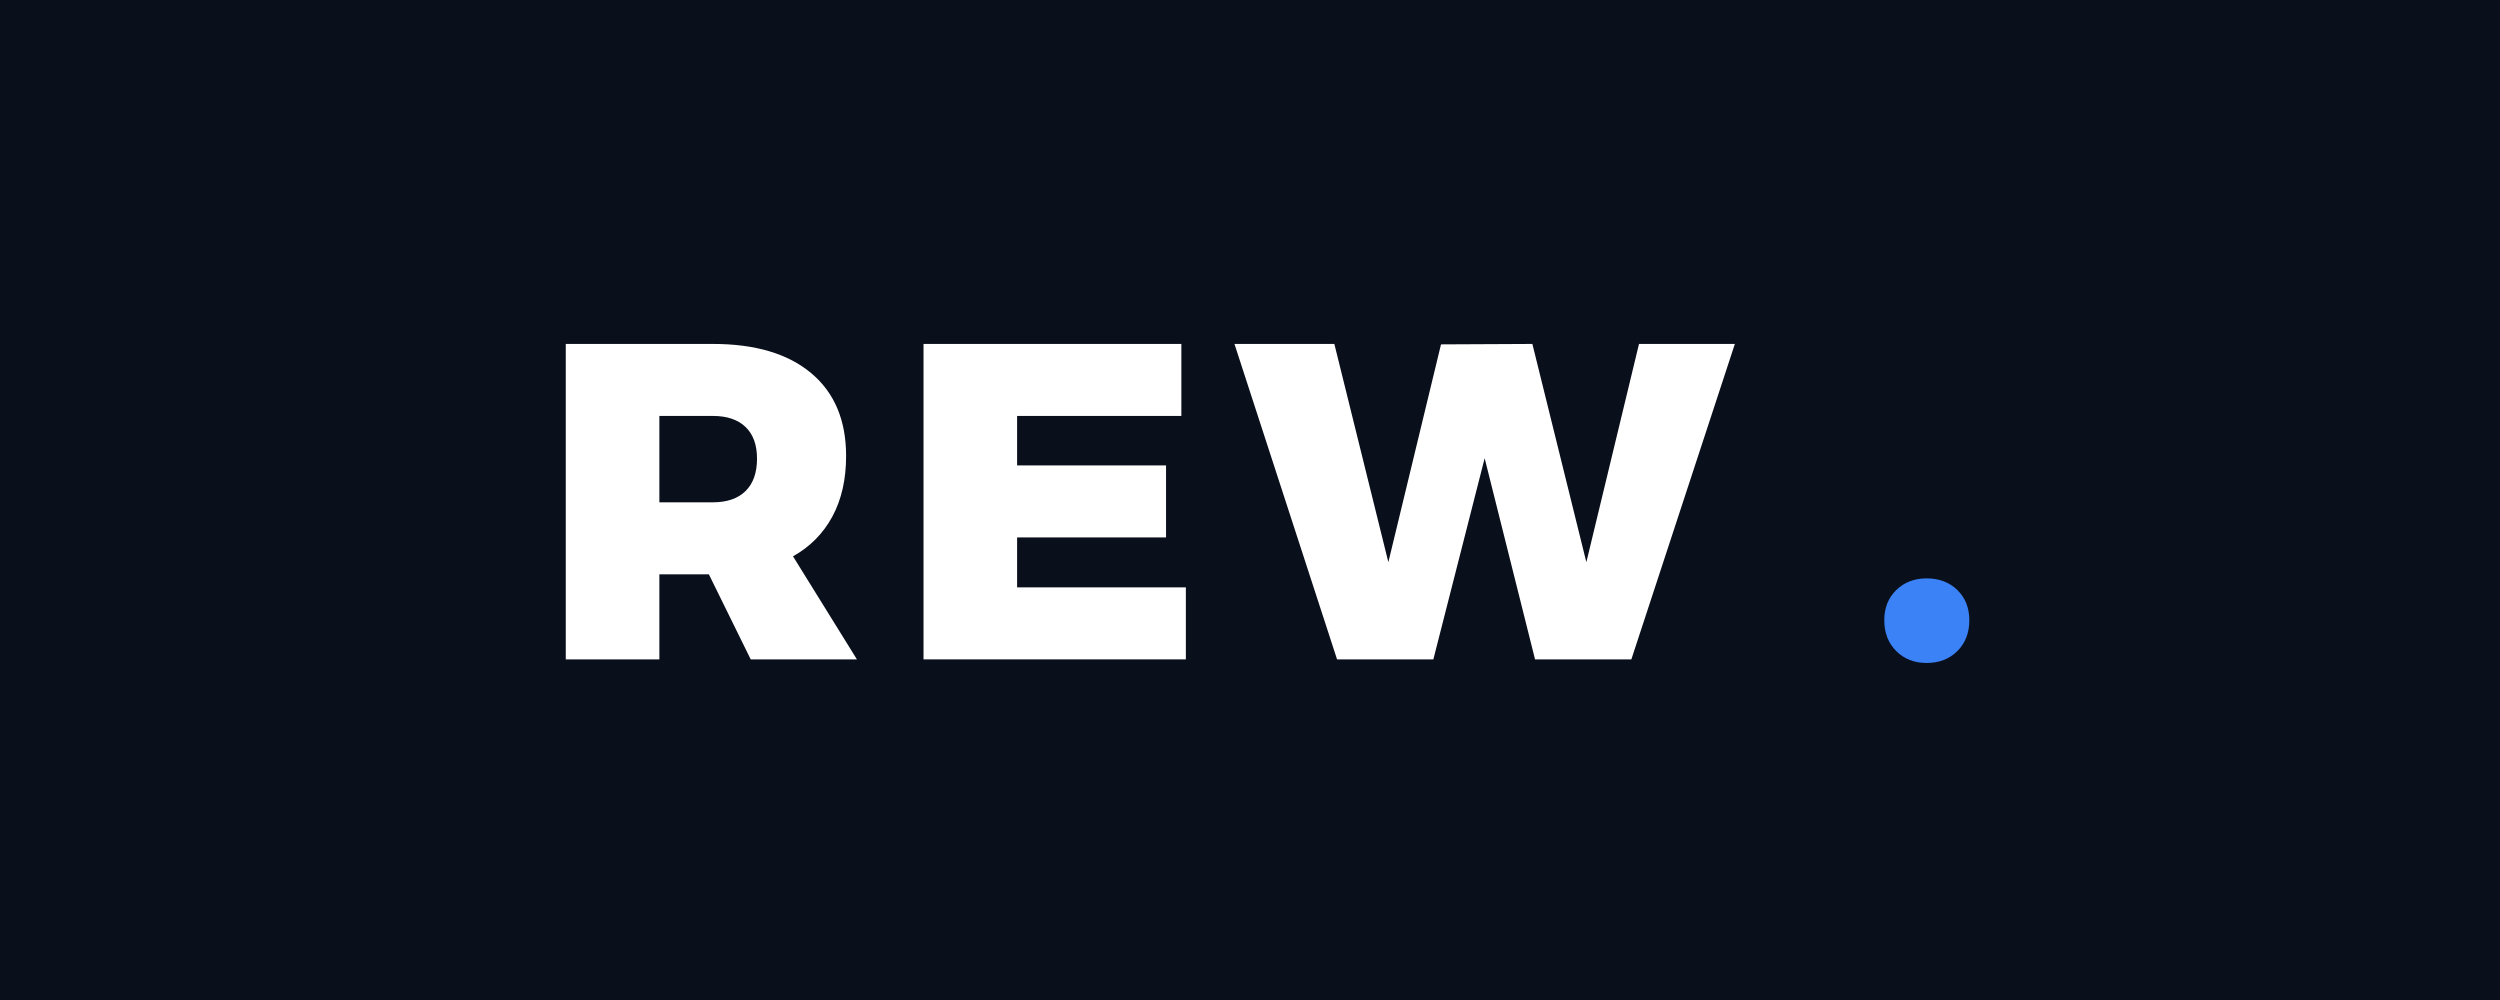
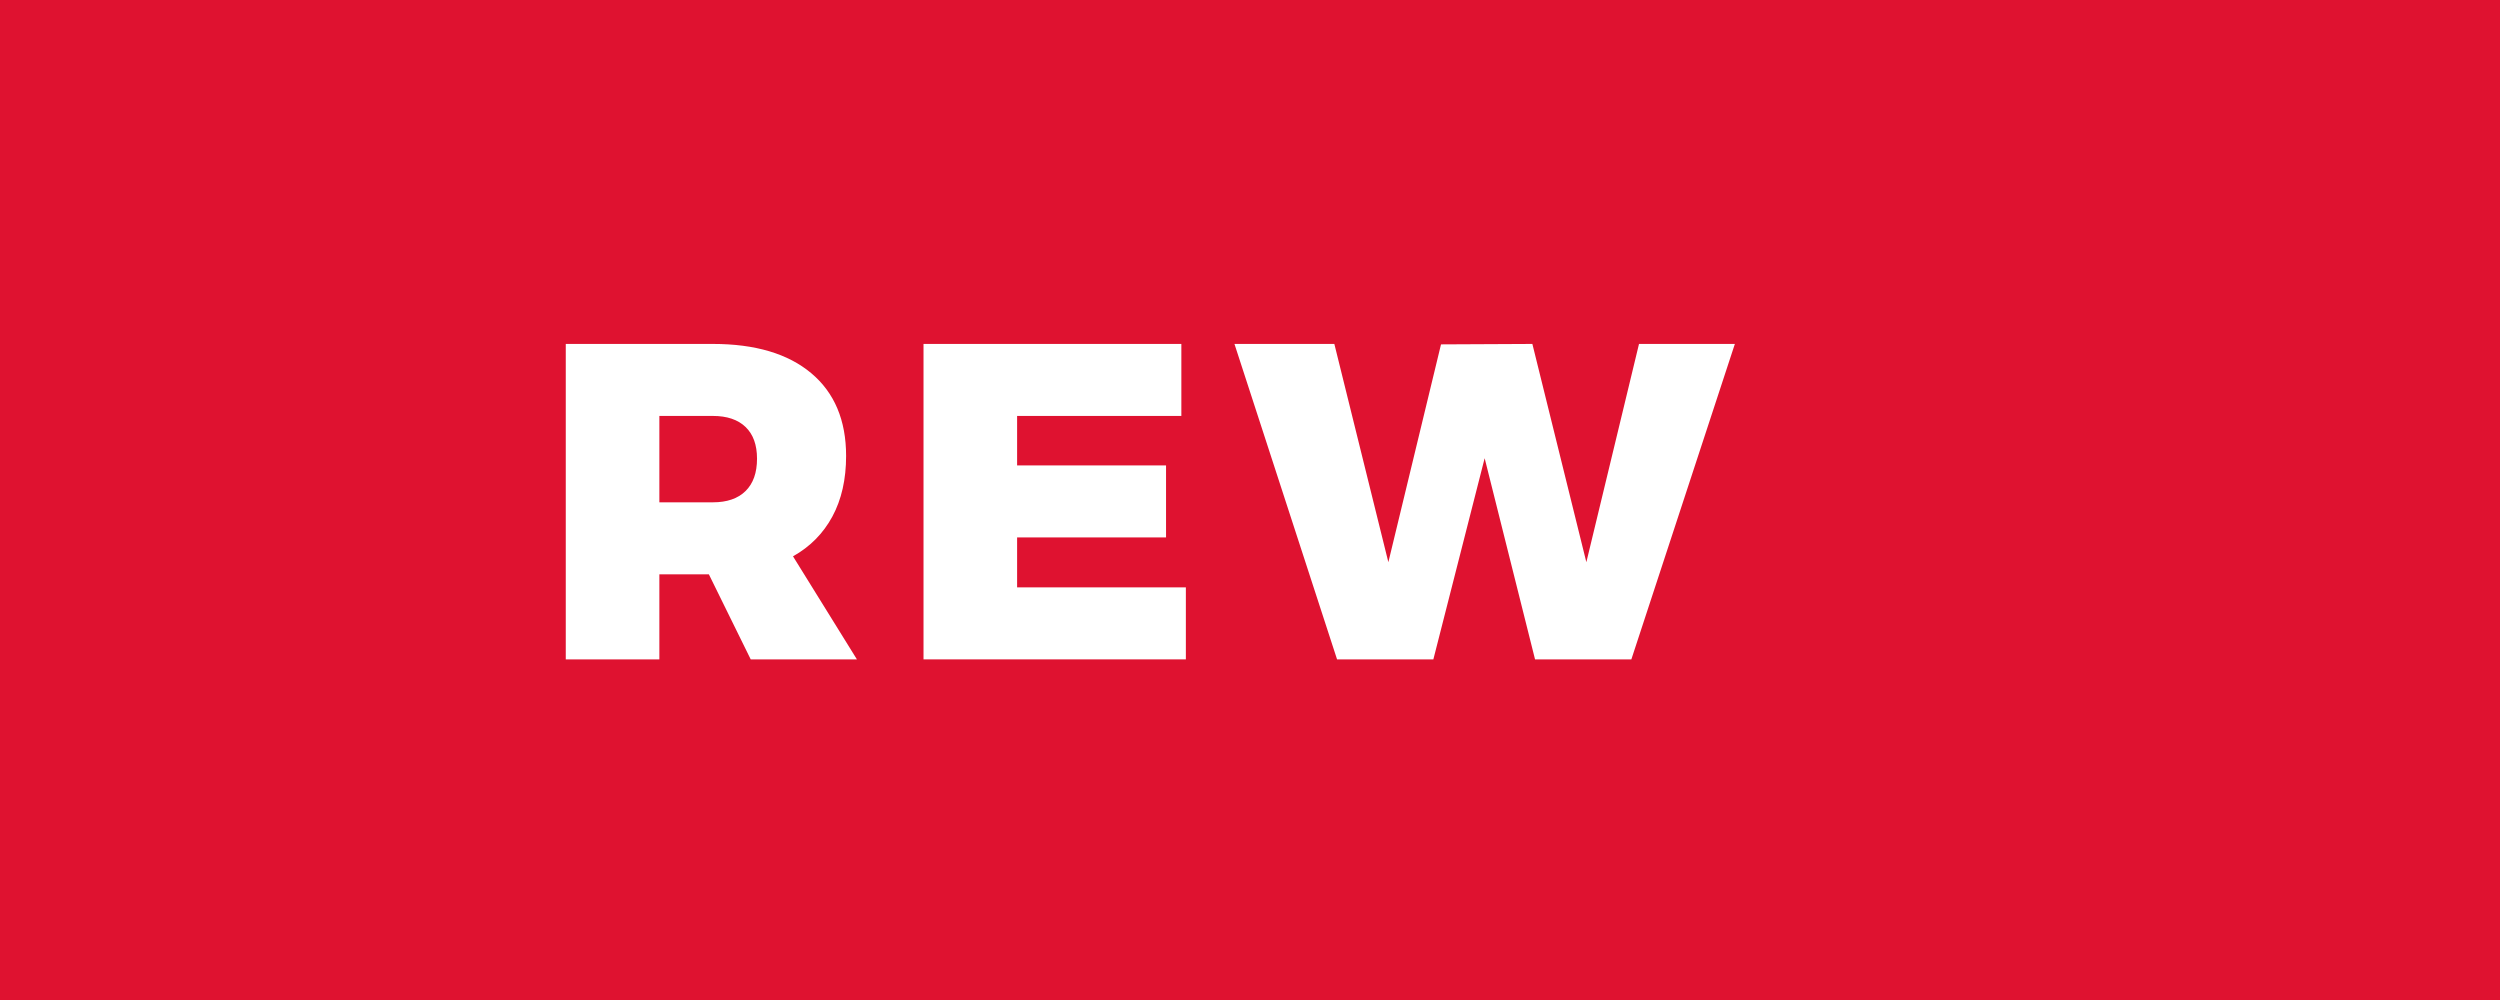
<svg xmlns="http://www.w3.org/2000/svg" width="2000" zoomAndPan="magnify" viewBox="0 0 1500 600" height="800" preserveAspectRatio="xMidYMid meet" version="1.0">
  <defs>
    <g />
  </defs>
  <rect x="-150" width="1800" fill="#ffffff" y="-60" height="720" fill-opacity="1" />
-   <rect x="-150" width="1800" fill="#0a0f1c" y="-60" height="720" fill-opacity="1" />
+   <rect x="-150" width="1800" fill="#df1230" y="-60" height="720" fill-opacity="1" />
  <g fill="#ffffff" fill-opacity="1">
    <g transform="translate(323.5229, 395.625)">
      <g>
        <path d="M 126.906 0 L 101.797 -51.031 L 72.094 -51.031 L 72.094 0 L 15.938 0 L 15.938 -189.266 L 104.219 -189.266 C 129.602 -189.266 149.27 -183.414 163.219 -171.719 C 177.164 -160.02 184.141 -143.461 184.141 -122.047 C 184.141 -108.004 181.395 -95.895 175.906 -85.719 C 170.414 -75.551 162.539 -67.586 152.281 -61.828 L 190.625 0 Z M 72.094 -94.234 L 104.219 -94.234 C 112.676 -94.234 119.203 -96.484 123.797 -100.984 C 128.391 -105.484 130.688 -111.961 130.688 -120.422 C 130.688 -128.703 128.391 -135.047 123.797 -139.453 C 119.203 -143.859 112.676 -146.062 104.219 -146.062 L 72.094 -146.062 Z M 72.094 -94.234 " />
      </g>
    </g>
  </g>
  <g fill="#ffffff" fill-opacity="1">
    <g transform="translate(538.1725, 395.625)">
      <g>
        <path d="M 170.641 -146.062 L 72.094 -146.062 L 72.094 -116.375 L 161.453 -116.375 L 161.453 -73.172 L 72.094 -73.172 L 72.094 -43.203 L 173.344 -43.203 L 173.344 0 L 15.938 0 L 15.938 -189.266 L 170.641 -189.266 Z M 170.641 -146.062 " />
      </g>
    </g>
  </g>
  <g fill="#ffffff" fill-opacity="1">
    <g transform="translate(741.4822, 395.625)">
      <g>
        <path d="M 237.328 0 L 179.547 0 L 149.312 -120.688 L 118.531 0 L 60.75 0 L -0.812 -189.266 L 59.125 -189.266 L 91.531 -58.312 L 123.125 -189 L 177.938 -189.266 L 210.328 -58.312 L 241.922 -189.266 L 299.438 -189.266 Z M 237.328 0 " />
      </g>
    </g>
  </g>
-   <g fill="#3b82f6" fill-opacity="1">
+   <g fill="#df1230" fill-opacity="1">
    <g transform="translate(1121.661, 395.625)">
      <g>
        <path d="M 34.297 -48.594 C 41.848 -48.594 48.008 -46.254 52.781 -41.578 C 57.551 -36.898 59.938 -30.867 59.938 -23.484 C 59.938 -15.93 57.551 -9.77 52.781 -5 C 48.008 -0.227 41.848 2.156 34.297 2.156 C 26.91 2.156 20.832 -0.227 16.062 -5 C 11.289 -9.77 8.906 -15.93 8.906 -23.484 C 8.906 -30.867 11.289 -36.898 16.062 -41.578 C 20.832 -46.254 26.91 -48.594 34.297 -48.594 Z M 34.297 -48.594 " />
      </g>
    </g>
  </g>
</svg>
